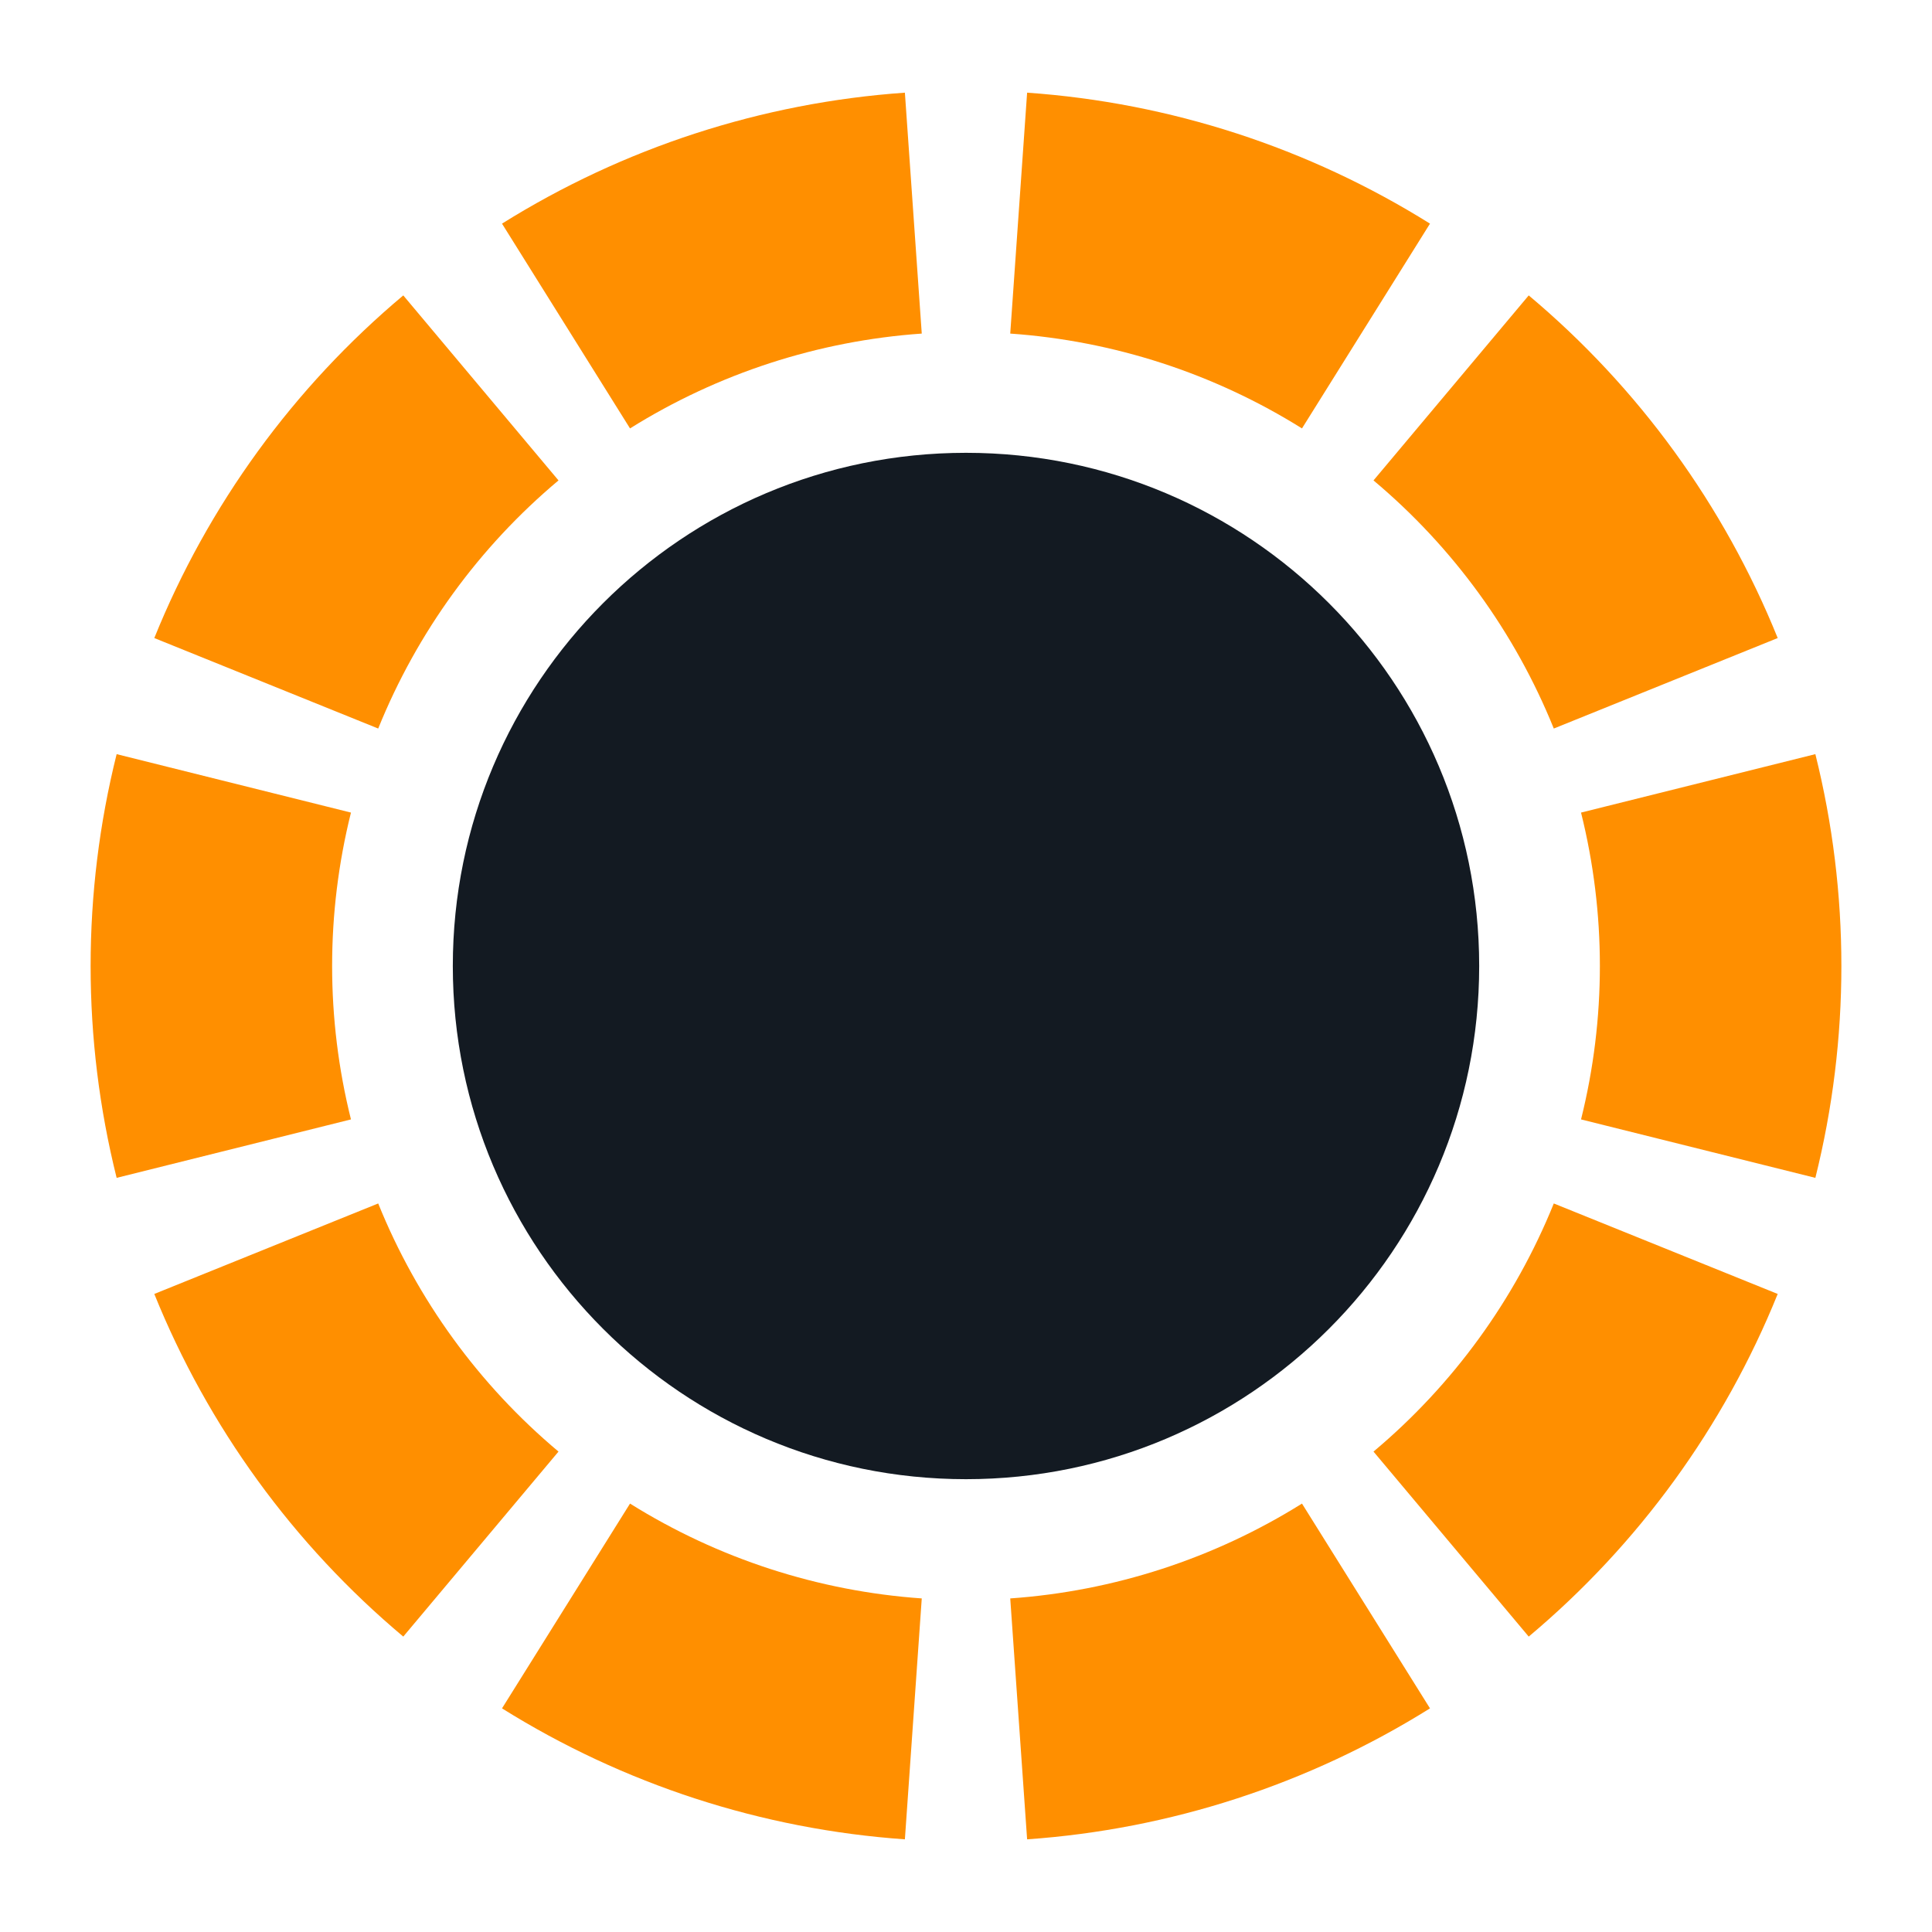
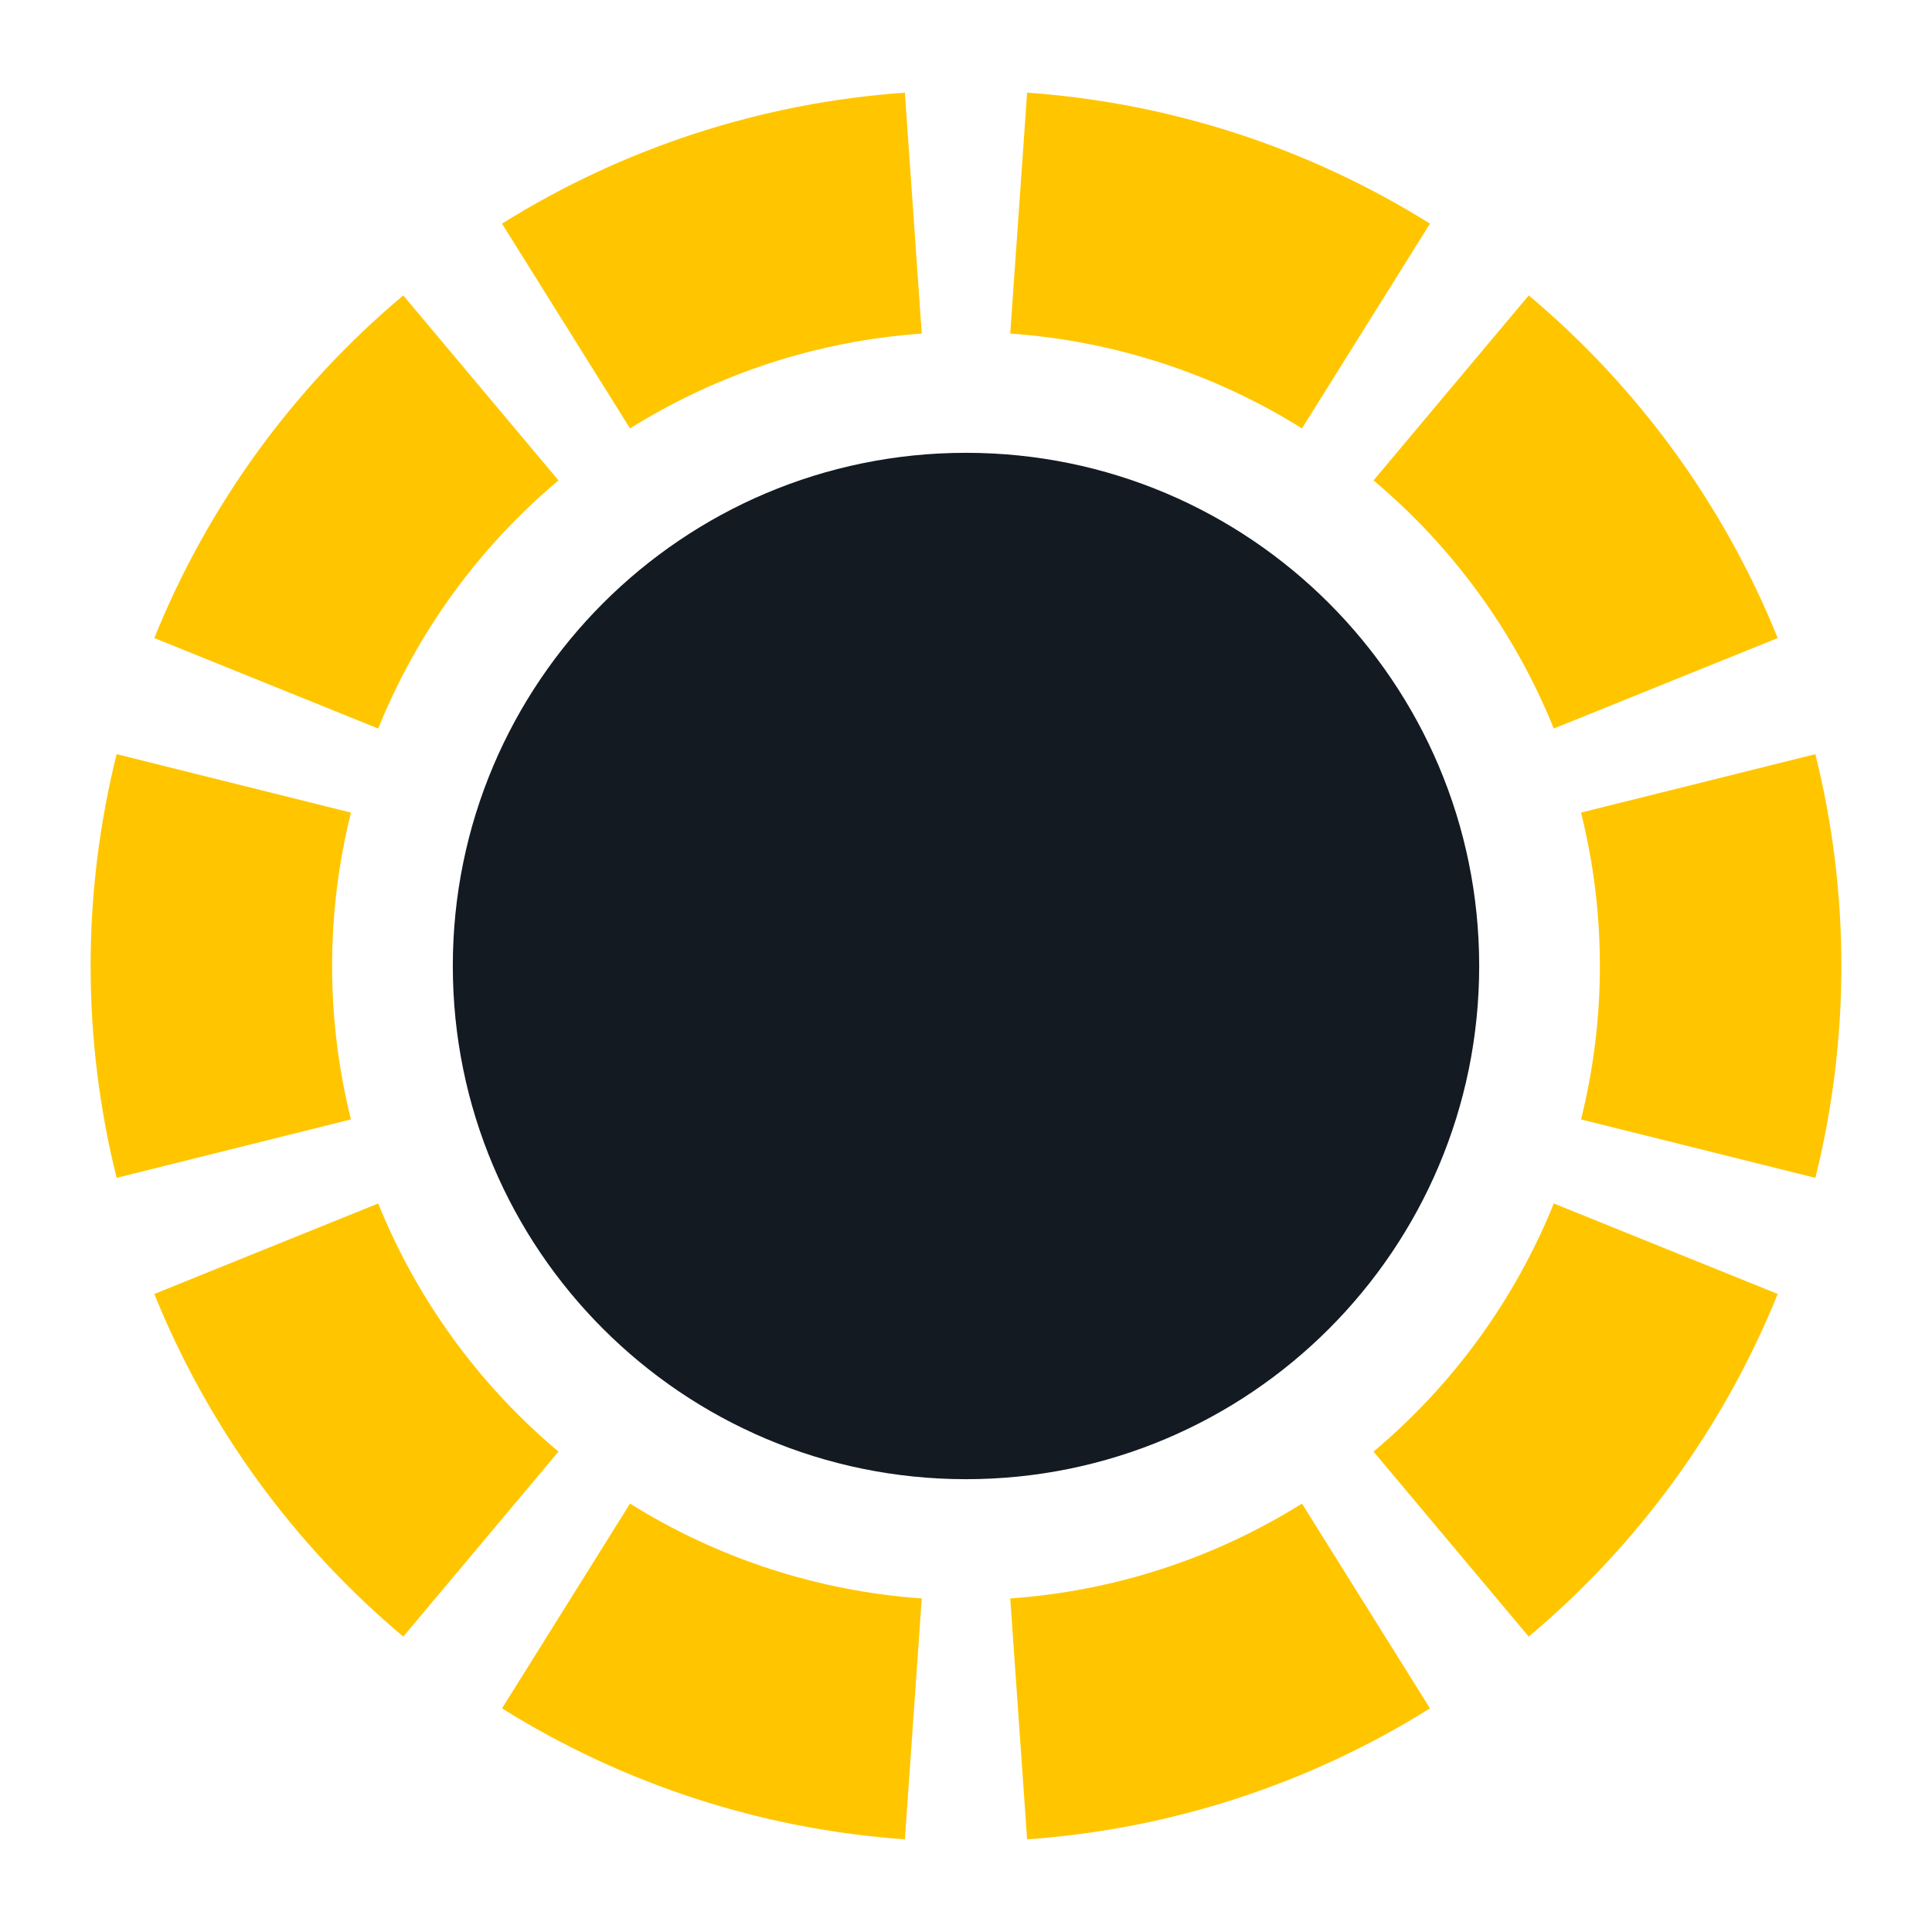
<svg xmlns="http://www.w3.org/2000/svg" viewBox="0 0 128 128" width="128" height="128" role="img" aria-label="Adjent ring ahead">
  <g id="gauge-track">
-     <path d="M67.49 14.12 A50 50 0 0 1 90.5 21.6" fill="none" stroke="#FF8F00" stroke-width="16" stroke-linecap="butt" />
-     <path d="M96.14 25.7 A50 50 0 0 1 110.36 45.27" fill="none" stroke="#FF8F00" stroke-width="16" stroke-linecap="butt" />
-     <path d="M112.51 51.9 A50 50 0 0 1 112.51 76.1" fill="none" stroke="#FF8F00" stroke-width="16" stroke-linecap="butt" />
-     <path d="M110.36 82.73 A50 50 0 0 1 96.14 102.3" fill="none" stroke="#FF8F00" stroke-width="16" stroke-linecap="butt" />
-     <path d="M90.5 106.4 A50 50 0 0 1 67.49 113.88" fill="none" stroke="#FF8F00" stroke-width="16" stroke-linecap="butt" />
-     <path d="M60.51 113.88 A50 50 0 0 1 37.5 106.4" fill="none" stroke="#FF8F00" stroke-width="16" stroke-linecap="butt" />
-     <path d="M31.86 102.3 A50 50 0 0 1 17.64 82.73" fill="none" stroke="#FF8F00" stroke-width="16" stroke-linecap="butt" />
-     <path d="M15.49 76.1 A50 50 0 0 1 15.49 51.9" fill="none" stroke="#FF8F00" stroke-width="16" stroke-linecap="butt" />
-     <path d="M17.64 45.27 A50 50 0 0 1 31.86 25.7" fill="none" stroke="#FF8F00" stroke-width="16" stroke-linecap="butt" />
-     <path d="M37.5 21.6 A50 50 0 0 1 60.51 14.12" fill="none" stroke="#FF8F00" stroke-width="16" stroke-linecap="butt" />
+     <path d="M67.49 14.12 A50 50 0 0 1 90.5 21.6" fill="none" stroke="#FFC600" stroke-width="16" stroke-linecap="butt" />
+     <path d="M96.14 25.7 A50 50 0 0 1 110.36 45.27" fill="none" stroke="#FFC600" stroke-width="16" stroke-linecap="butt" />
+     <path d="M112.51 51.9 A50 50 0 0 1 112.51 76.1" fill="none" stroke="#FFC600" stroke-width="16" stroke-linecap="butt" />
+     <path d="M110.36 82.73 A50 50 0 0 1 96.14 102.3" fill="none" stroke="#FFC600" stroke-width="16" stroke-linecap="butt" />
+     <path d="M90.5 106.4 A50 50 0 0 1 67.49 113.88" fill="none" stroke="#FFC600" stroke-width="16" stroke-linecap="butt" />
+     <path d="M60.51 113.88 A50 50 0 0 1 37.5 106.4" fill="none" stroke="#FFC600" stroke-width="16" stroke-linecap="butt" />
+     <path d="M31.86 102.3 A50 50 0 0 1 17.64 82.73" fill="none" stroke="#FFC600" stroke-width="16" stroke-linecap="butt" />
+     <path d="M15.49 76.1 A50 50 0 0 1 15.49 51.9" fill="none" stroke="#FFC600" stroke-width="16" stroke-linecap="butt" />
+     <path d="M17.64 45.27 A50 50 0 0 1 31.86 25.7" fill="none" stroke="#FFC600" stroke-width="16" stroke-linecap="butt" />
+     <path d="M37.5 21.6 A50 50 0 0 1 60.51 14.12" fill="none" stroke="#FFC600" stroke-width="16" stroke-linecap="butt" />
  </g>
  <g id="face">
    <circle cx="64" cy="64" r="34" fill="#131A22" />
  </g>
  <g id="needle">
    <path d="M82.47 40.36 L58.48 59.69 L69.52 68.31 Z" fill="#131A22" stroke="#131A22" stroke-width="2.5" stroke-linejoin="round" />
    <circle cx="64" cy="64" r="5" fill="#131A22" />
  </g>
</svg>
